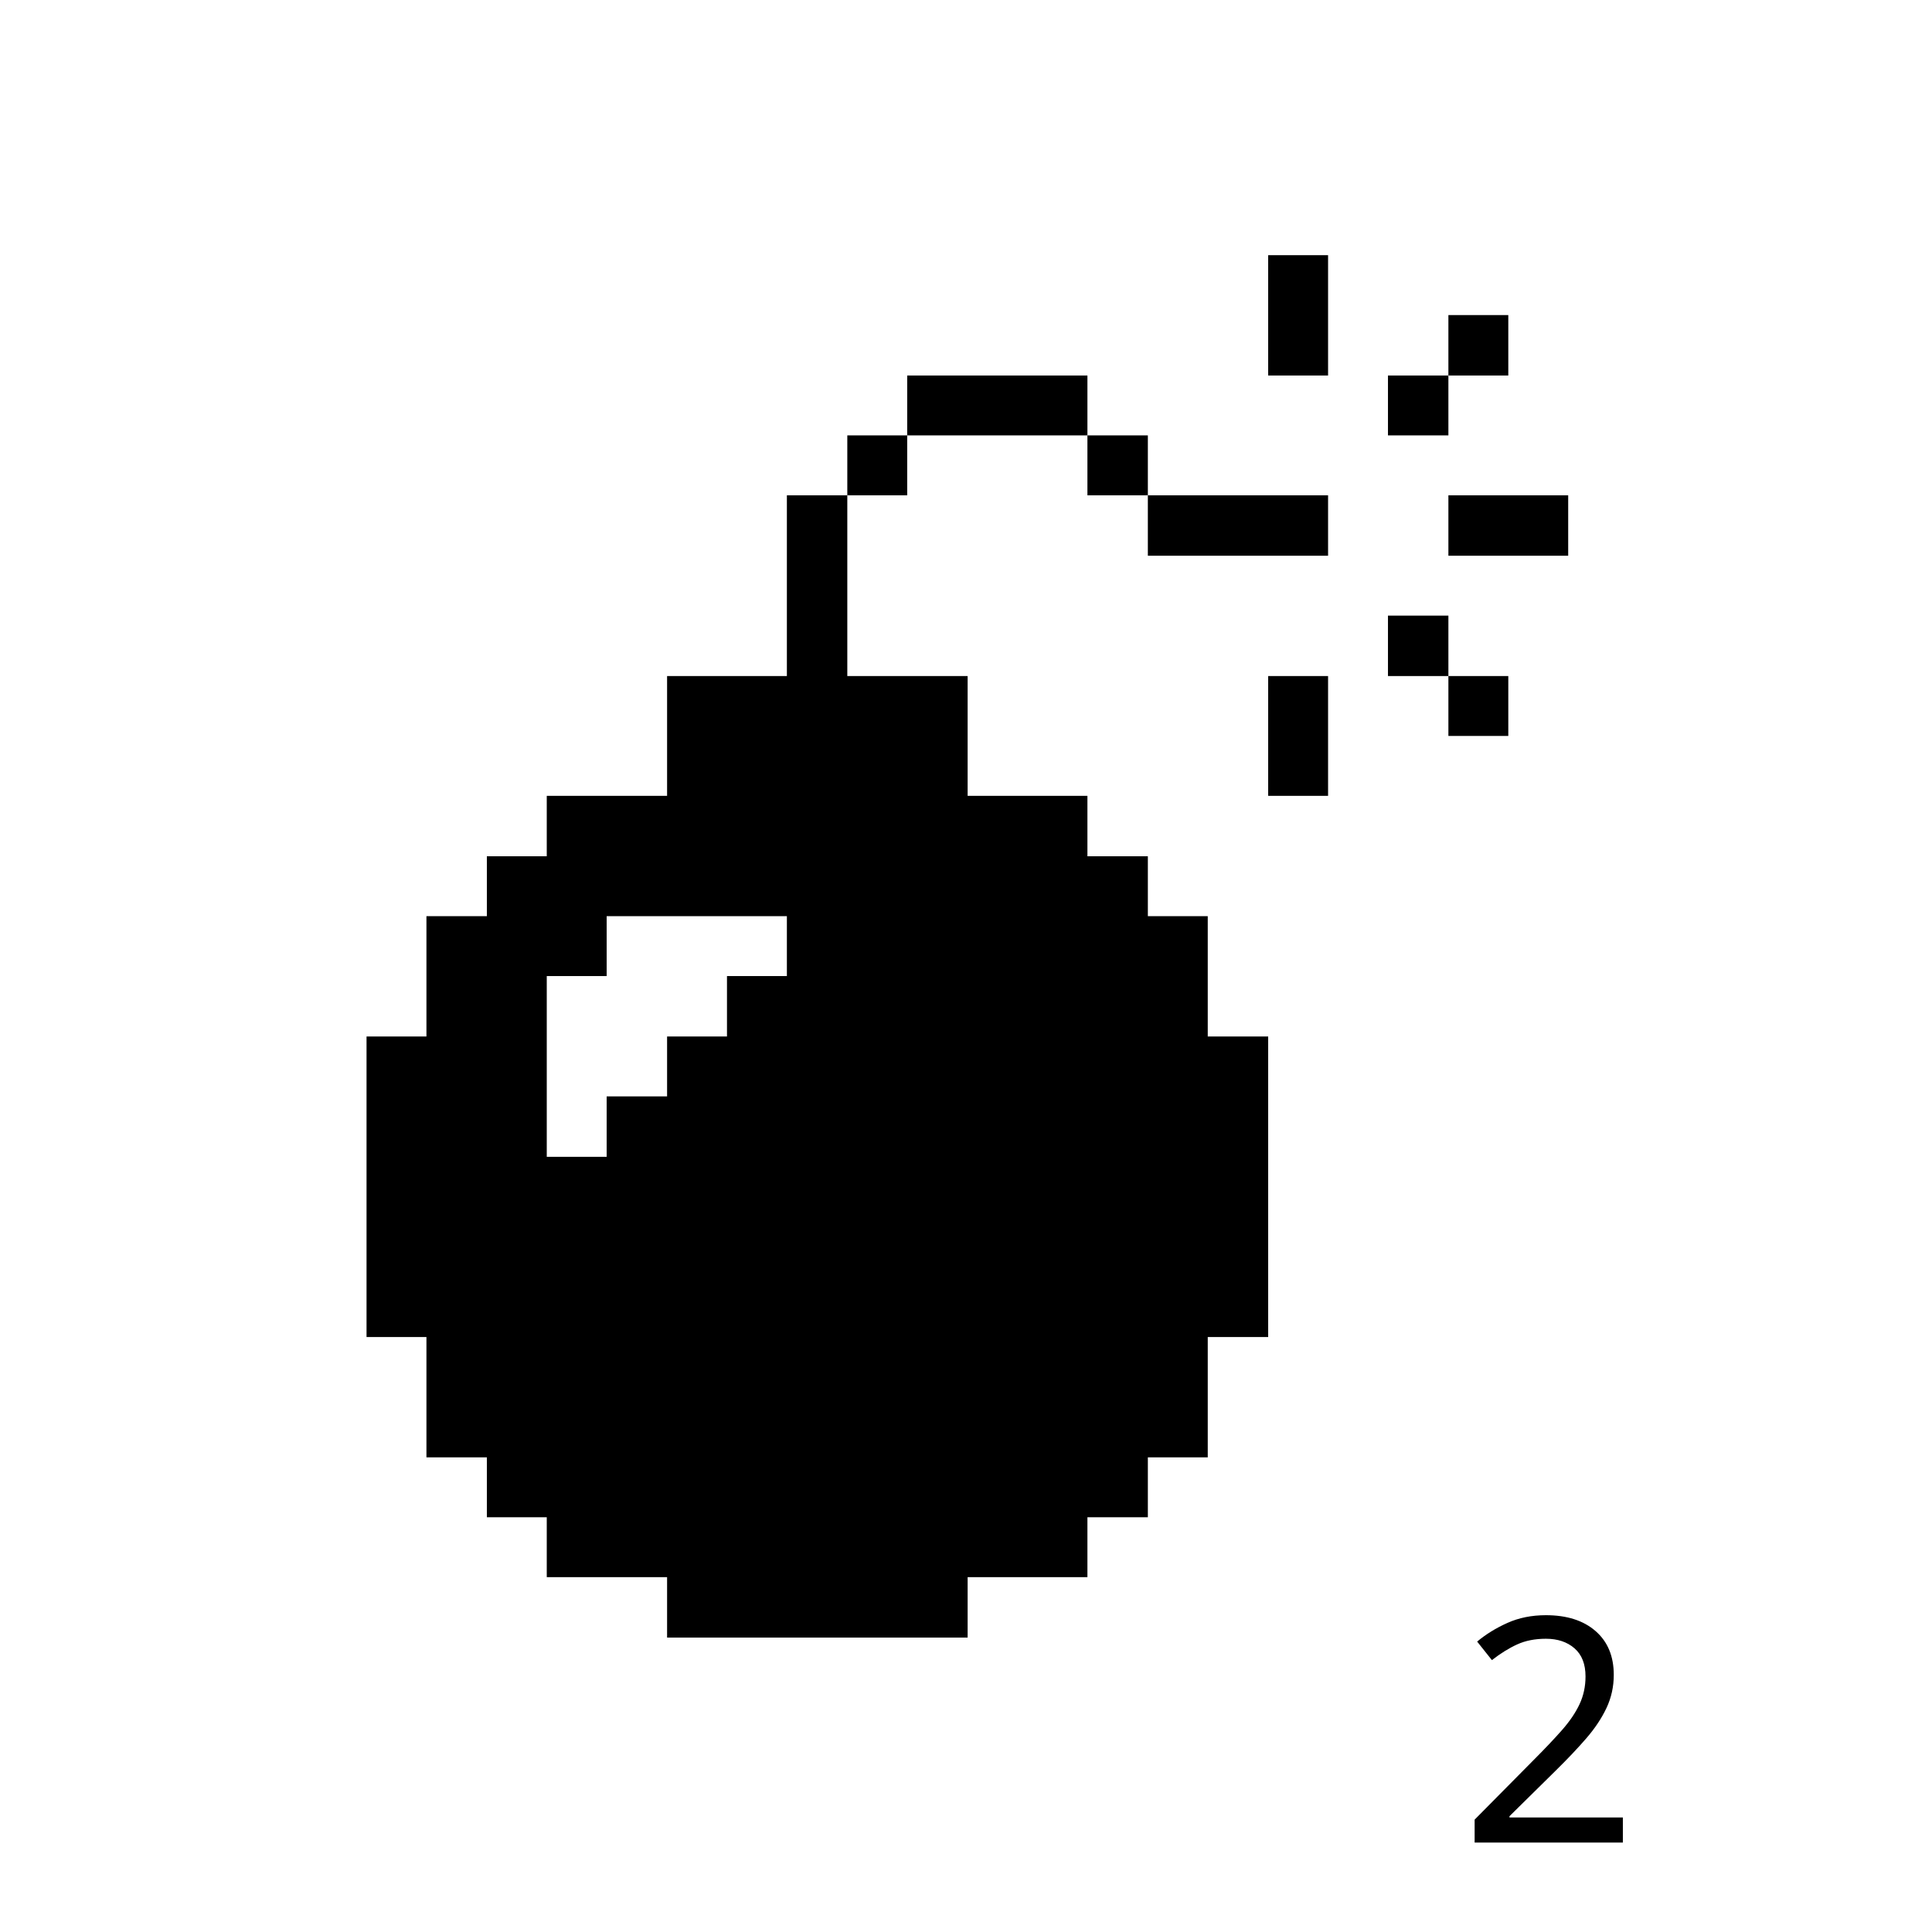
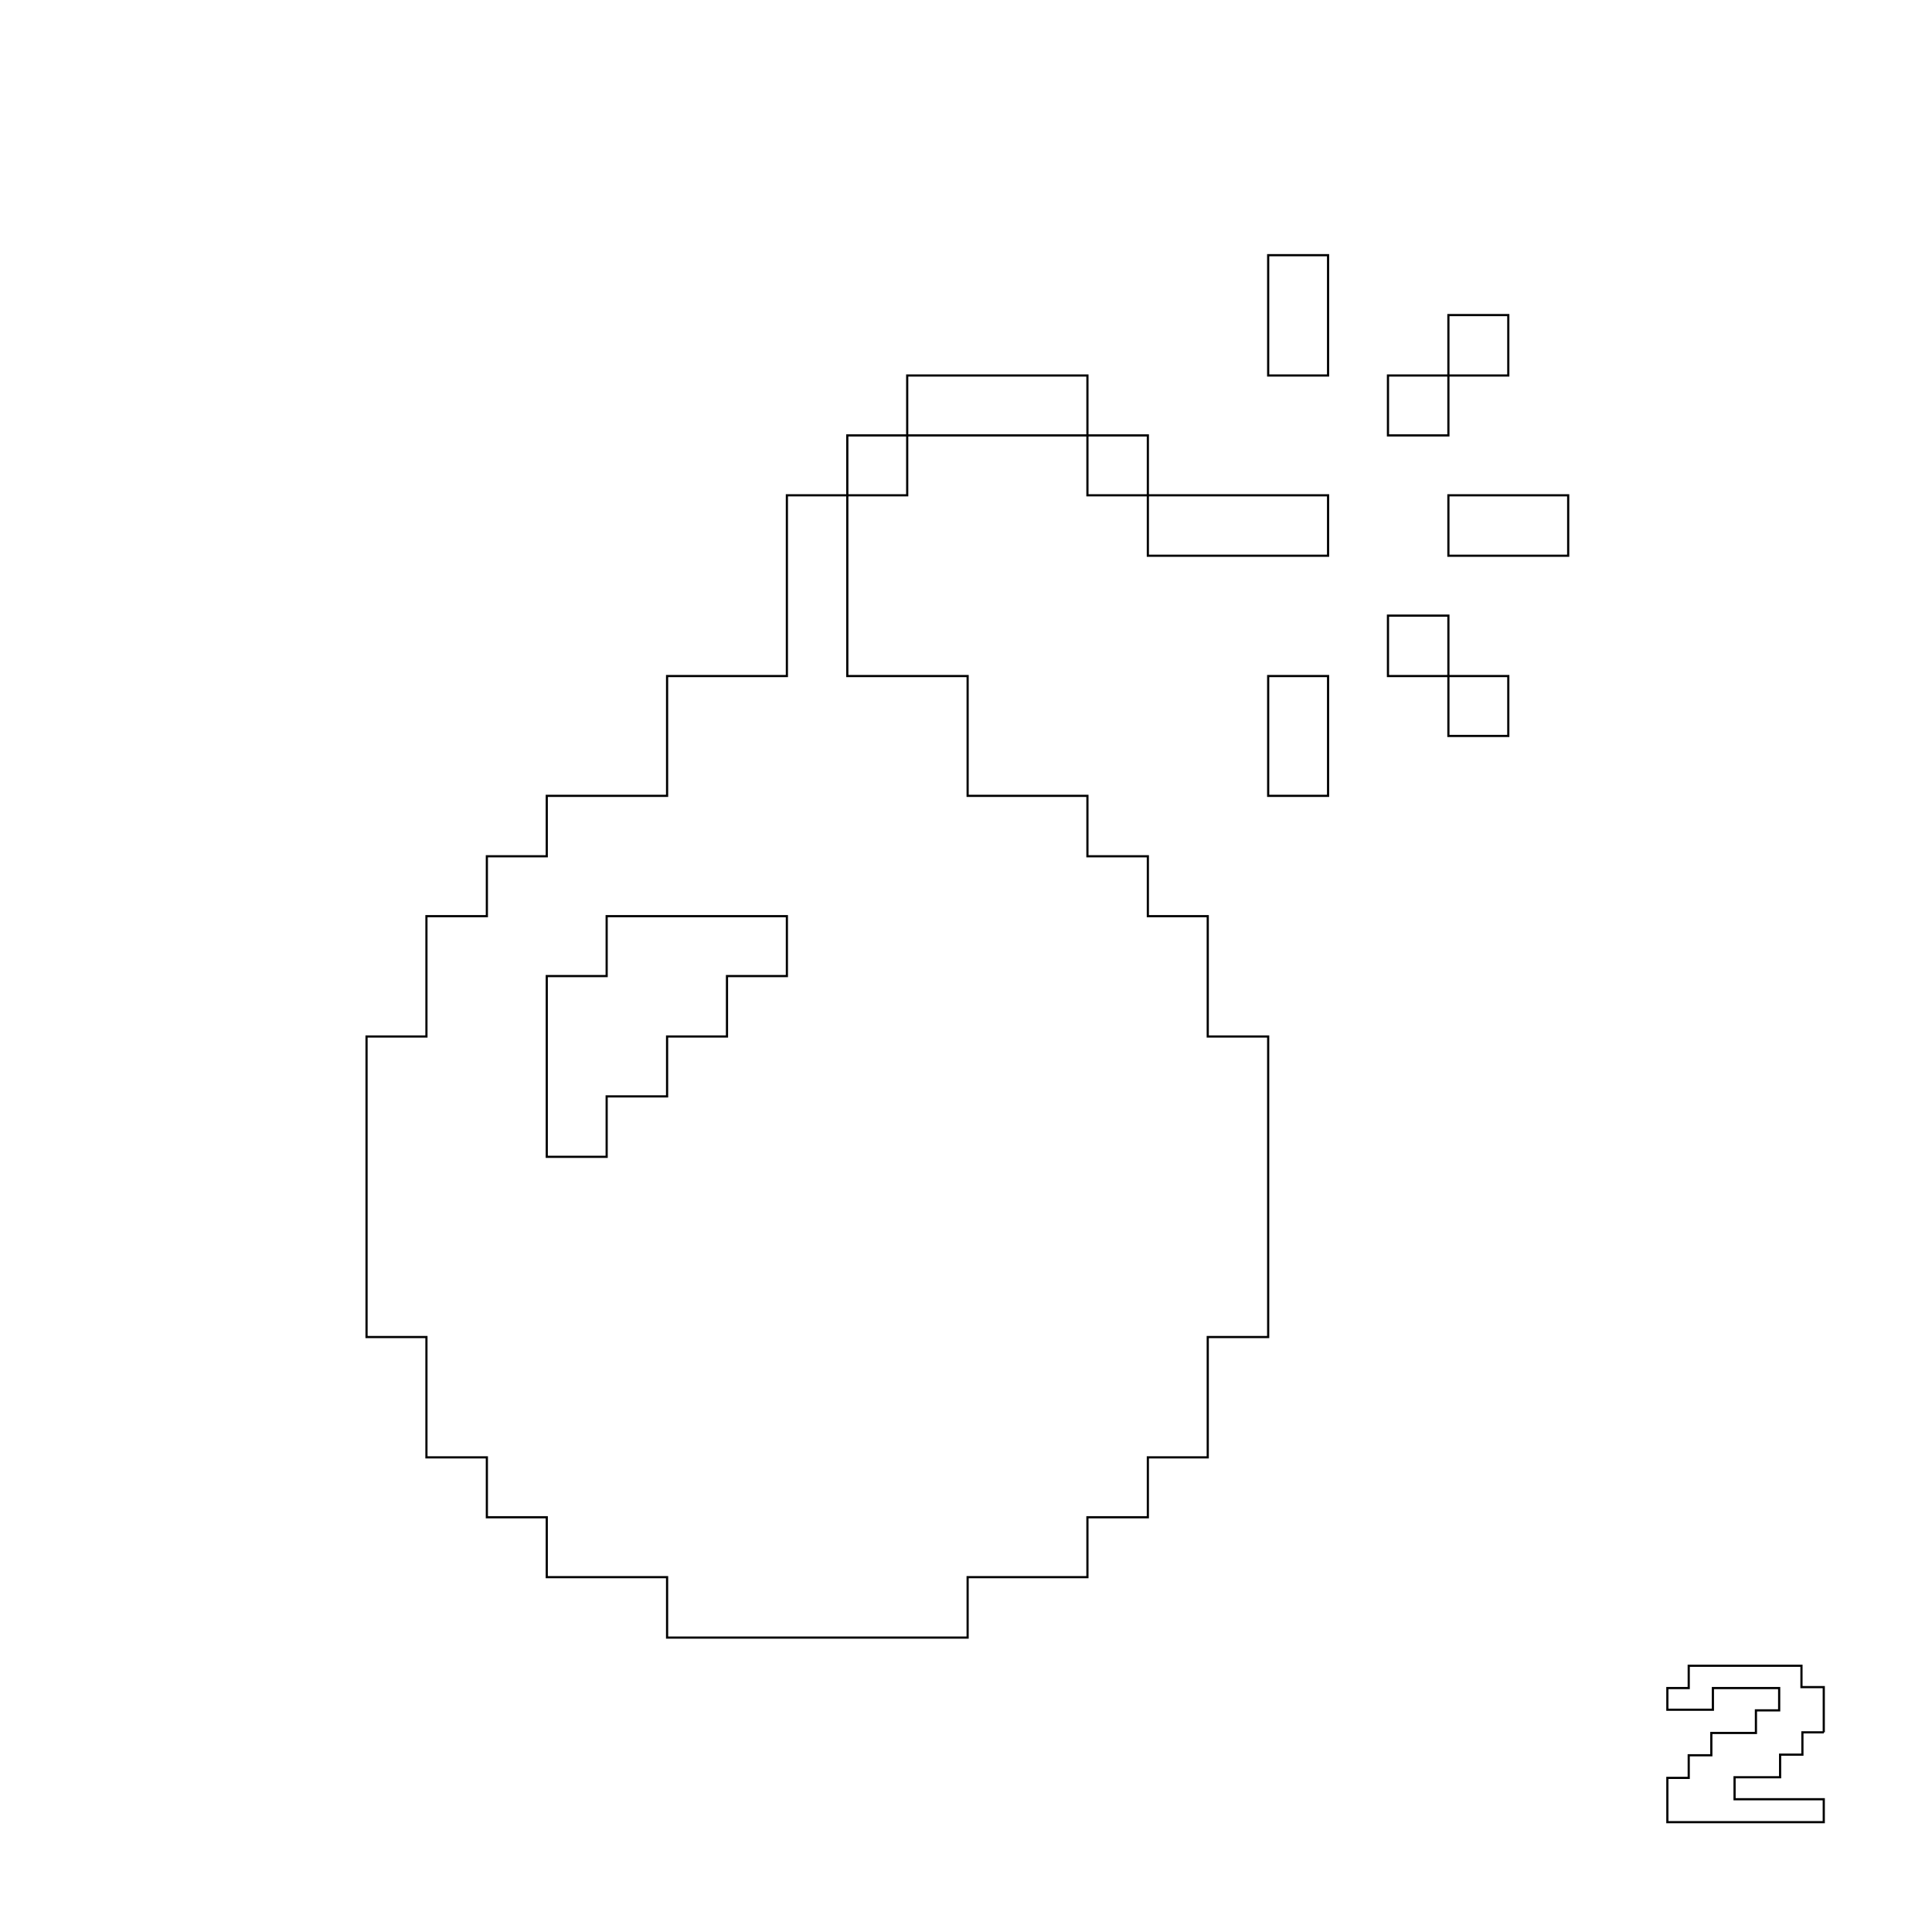
<svg xmlns="http://www.w3.org/2000/svg" width="885.827" height="885.827" id="svg3016" version="1.1">
  <defs id="defs3018" />
  <g id="layer1" transform="translate(0,-166.5354)">
-     <text xml:space="preserve" style="font-size:144px;font-style:normal;font-variant:normal;font-weight:normal;font-stretch:normal;text-align:center;line-height:125%;letter-spacing:0px;word-spacing:0px;text-anchor:middle;fill:#000000;fill-opacity:1;stroke:none;font-family:'8bit';-inkscape-font-specification:'8bit'" x="804" y="1011.362" id="text3064">
-       <tspan id="tspan3066" x="804" y="1011.362">2</tspan>
-     </text>
-     <path style="fill:#000000;stroke:none" d="m 581.462,283.536 0,55.169 27.463,0 0,-55.169 -27.463,0 z m 82.632,27.463 0,27.706 27.463,0 0,-27.706 -27.463,0 z m 0,27.706 -27.706,0 0,27.463 27.706,0 0,-27.463 z m -248.138,0 0,27.463 82.632,0 0,-27.463 -82.632,0 z m 82.632,27.463 0,27.463 27.706,0 0,-27.463 -27.706,0 z m 27.706,27.463 0,27.706 82.632,0 0,-27.706 -82.632,0 z m -110.338,-27.463 -27.463,0 0,27.463 27.463,0 0,-27.463 z m -27.463,27.463 -27.706,0 0,82.875 -54.926,0 0,54.926 -55.169,0 0,27.706 -27.463,0 0,27.463 -27.706,0 0,55.169 -27.463,0 0,137.8 27.463,0 0,55.169 27.706,0 0,27.463 27.463,0 0,27.463 55.169,0 0,27.706 137.8,0 0,-27.706 54.926,0 0,-27.463 27.706,0 0,-27.463 27.463,0 0,-55.169 27.706,0 0,-137.8 -27.706,0 0,-55.169 -27.463,0 0,-27.463 -27.706,0 0,-27.706 -54.926,0 0,-54.926 -55.169,0 0,-82.875 z m 275.601,0 0,27.706 54.926,0 0,-27.706 -54.926,0 z m -27.706,55.169 0,27.706 27.706,0 0,-27.706 -27.706,0 z m 27.706,27.706 0,27.463 27.463,0 0,-27.463 -27.463,0 z m -82.632,0 0,54.926 27.463,0 0,-54.926 -27.463,0 z m -303.307,110.094 82.632,0 0,27.463 -27.463,0 0,27.706 -27.463,0 0,27.463 -27.706,0 0,27.706 -27.463,0 0,-82.875 27.463,0 0,-27.463 z" id="path3214" />
+     <g style="font-size:144px;font-style:normal;font-variant:normal;font-weight:normal;font-stretch:normal;text-align:center;line-height:125%;letter-spacing:0px;word-spacing:0px;text-anchor:middle;fill:none;fill-opacity:1;stroke:#000000;font-family:'8bit';-inkscape-font-specification:'8bit'" id="text3064">
+       <path d="m 836.2,960.818 -9.792,0 0,10.224 -10.224,0 0,10.368 -20.88,0 0,10.08 40.896,0 0,10.512 -71.712,0 0,-20.304 9.792,0 0,-10.368 10.368,0 0,-10.224 20.448,0 0,-10.368 10.656,0 0,-10.224 -30.384,0 0,9.936 -20.88,0 0,-9.936 9.792,0 0,-10.224 51.696,0 0,9.792 10.224,0 0,20.736" style="stroke:#000000;fill:none" id="path2987" />
+     </g>
+     <path style="fill:none;stroke:#000000" d="m 581.462,283.536 0,55.169 27.463,0 0,-55.169 -27.463,0 z m 82.632,27.463 0,27.706 27.463,0 0,-27.706 -27.463,0 z m 0,27.706 -27.706,0 0,27.463 27.706,0 0,-27.463 z m -248.138,0 0,27.463 82.632,0 0,-27.463 -82.632,0 z m 82.632,27.463 0,27.463 27.706,0 0,-27.463 -27.706,0 z m 27.706,27.463 0,27.706 82.632,0 0,-27.706 -82.632,0 z m -110.338,-27.463 -27.463,0 0,27.463 27.463,0 0,-27.463 z m -27.463,27.463 -27.706,0 0,82.875 -54.926,0 0,54.926 -55.169,0 0,27.706 -27.463,0 0,27.463 -27.706,0 0,55.169 -27.463,0 0,137.8 27.463,0 0,55.169 27.706,0 0,27.463 27.463,0 0,27.463 55.169,0 0,27.706 137.8,0 0,-27.706 54.926,0 0,-27.463 27.706,0 0,-27.463 27.463,0 0,-55.169 27.706,0 0,-137.8 -27.706,0 0,-55.169 -27.463,0 0,-27.463 -27.706,0 0,-27.706 -54.926,0 0,-54.926 -55.169,0 0,-82.875 z m 275.601,0 0,27.706 54.926,0 0,-27.706 -54.926,0 z m -27.706,55.169 0,27.706 27.706,0 0,-27.706 -27.706,0 z m 27.706,27.706 0,27.463 27.463,0 0,-27.463 -27.463,0 z m -82.632,0 0,54.926 27.463,0 0,-54.926 -27.463,0 z m -303.307,110.094 82.632,0 0,27.463 -27.463,0 0,27.706 -27.463,0 0,27.463 -27.706,0 0,27.706 -27.463,0 0,-82.875 27.463,0 0,-27.463 z" id="path3214" />
  </g>
</svg>
